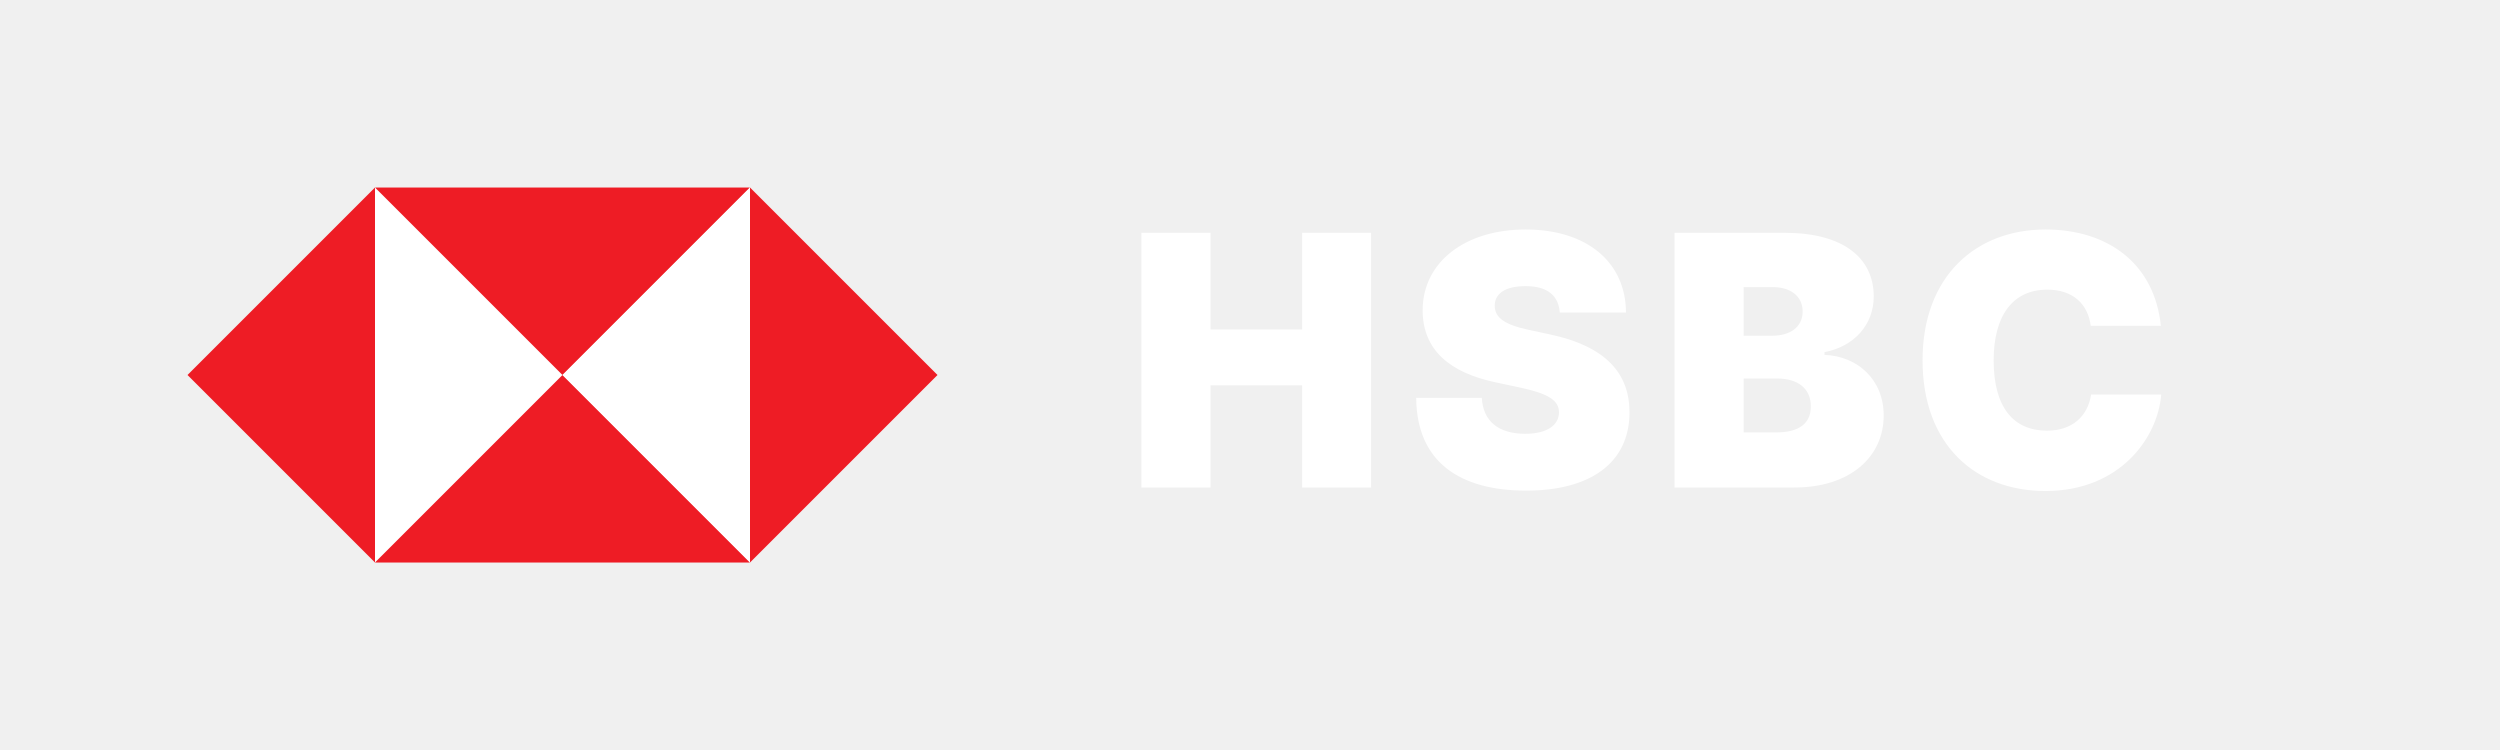
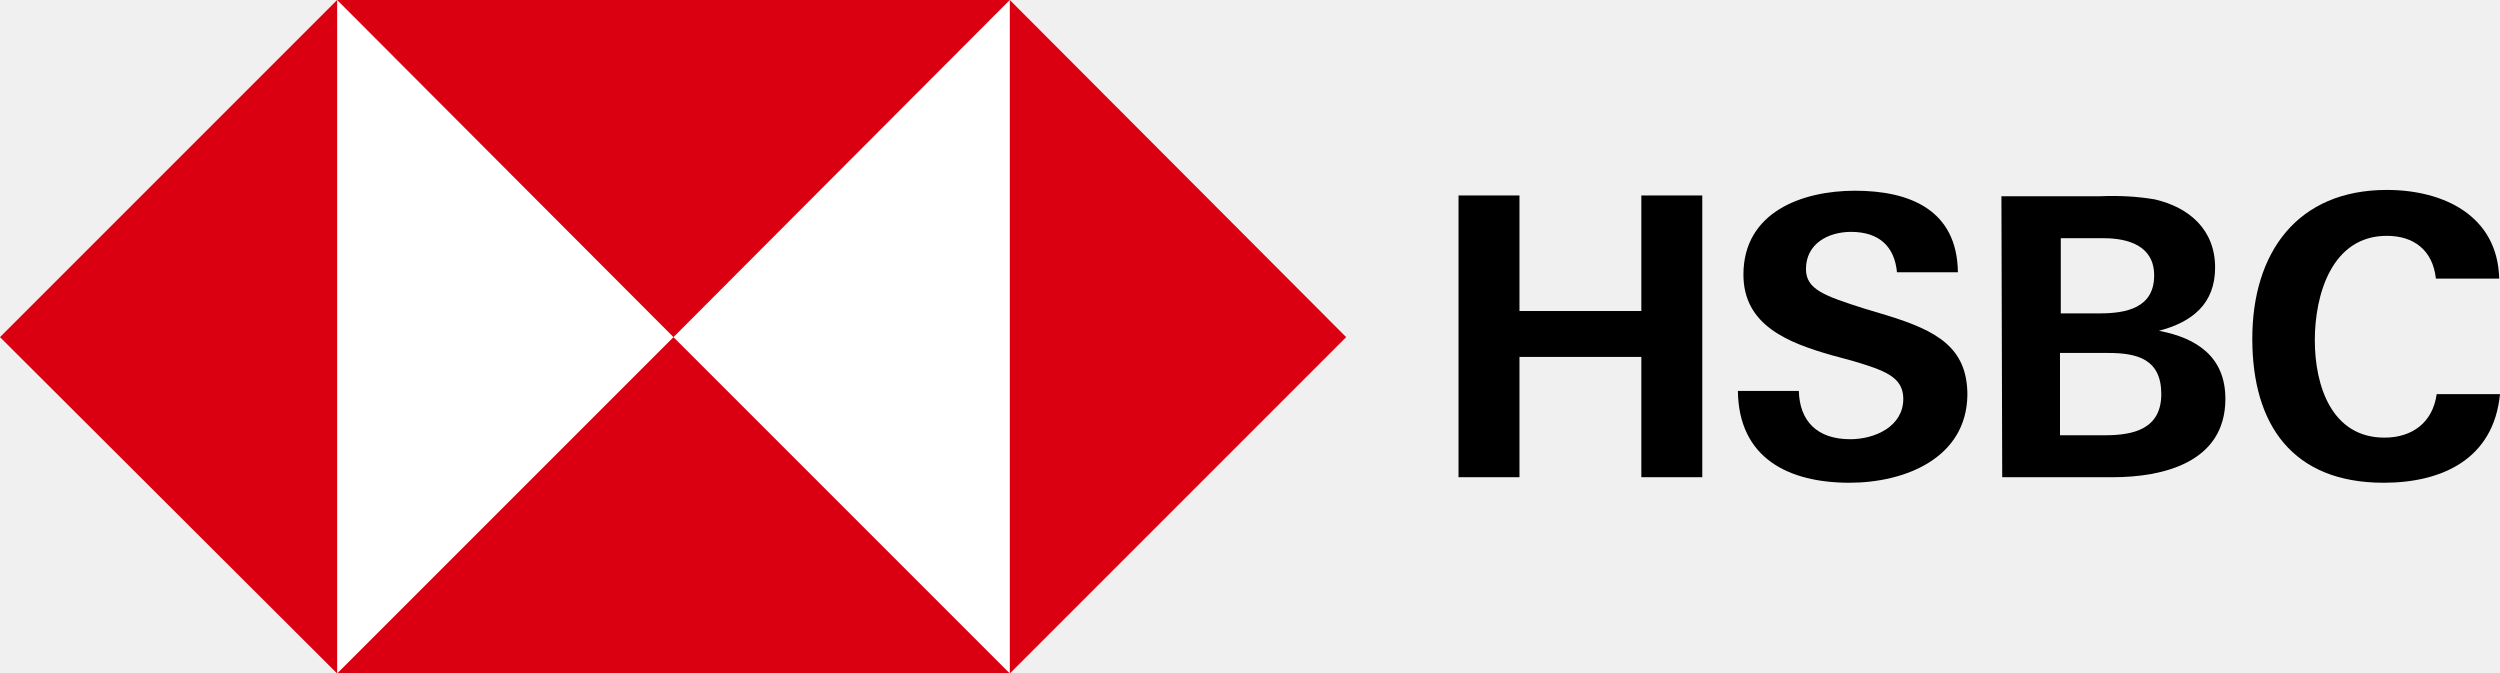
- <svg xmlns="http://www.w3.org/2000/svg" viewBox="0 0 200 60">
-   <polygon points="15,30 30,15 30,45" fill="#EE1C25" />
-   <polygon points="45,30 30,15 30,45" fill="#FFFFFF" />
-   <polygon points="30,15 45,30 60,15" fill="#EE1C25" />
-   <polygon points="30,45 45,30 60,45" fill="#EE1C25" />
-   <polygon points="60,15 45,30 60,45" fill="#FFFFFF" />
-   <polygon points="75,30 60,15 60,45" fill="#EE1C25" />
-   <text x="90" y="39" font-family="'Inter', sans-serif" font-weight="900" font-size="28" fill="#FFFFFF" letter-spacing="1.5">HSBC</text>
+ <svg xmlns="http://www.w3.org/2000/svg" version="1.1" id="HSBC_MASTERBRAND_LOGO_WW_RGB" x="0px" y="0px" viewBox="0 0 315.9 85" style="enable-background:new 0 0 315.9 85;" xml:space="preserve">
+   <rect x="42.6" width="85" height="85" fill="#ffffff" />
+   <polygon points="170.1,42.6 127.6,0 127.6,85.1" fill="#db0011" />
+   <polygon points="85.1,42.6 127.6,0 42.6,0" fill="#db0011" />
+   <polygon points="0,42.6 42.6,85.1 42.6,0" fill="#db0011" />
+   <polygon points="85.1,42.6 42.6,85.1 127.6,85.1" fill="#db0011" />
+   <path d="M207.4,45.1H192v15.2h-7.7V24.7h7.7v14.6h15.4V24.7h7.7v35.6h-7.7V45.1z" />
+   <path d="M233.7,61c-7.7,0-14-3.1-14.1-11.6h7.7c0.1,3.8,2.3,6.1,6.5,6.1c3.1,0,6.7-1.6,6.7-5.1c0-2.8-2.4-3.6-6.4-4.8l-2.6-0.7  c-5.6-1.6-11.2-3.8-11.2-10.2c0-7.9,7.4-10.6,14.1-10.6c6.9,0,12.9,2.4,13,10.3h-7.7c-0.3-3.2-2.2-5.1-5.8-5.1  c-2.9,0-5.7,1.5-5.7,4.7c0,2.6,2.4,3.4,7.4,5l3,0.9c6.1,1.9,10,4,10,10C248.5,57.9,240.7,61,233.7,61z" />
+   <path d="M252.9,24.8h12.4c2.3-0.1,4.7,0,7,0.4c4.3,1,7.6,3.8,7.6,8.6c0,4.6-2.9,6.9-7.1,8c4.8,0.9,8.4,3.3,8.4,8.6  c0,8.1-8,9.9-14.2,9.9h-14L252.9,24.8z M265.3,39.6c3.4,0,6.9-0.7,6.9-4.8c0-3.7-3.2-4.7-6.4-4.7h-5.4v9.5H265.3z M266,55  c3.6,0,7.1-0.8,7.1-5.2s-3-5.2-6.7-5.2h-6.1V55H266z" />
+   <path d="M301.2,61c-11.5,0-16.6-7.3-16.6-18.2s5.7-18.8,17-18.8c7.1,0,14,3.2,14.2,11.2h-8c-0.4-3.6-2.8-5.4-6.2-5.4  c-7,0-9.1,7.5-9.1,13.2c0,5.7,2.1,12.3,8.8,12.3c3.5,0,6.1-1.9,6.6-5.5h8C315.1,58,308.6,61,301.2,61z" />
</svg>
